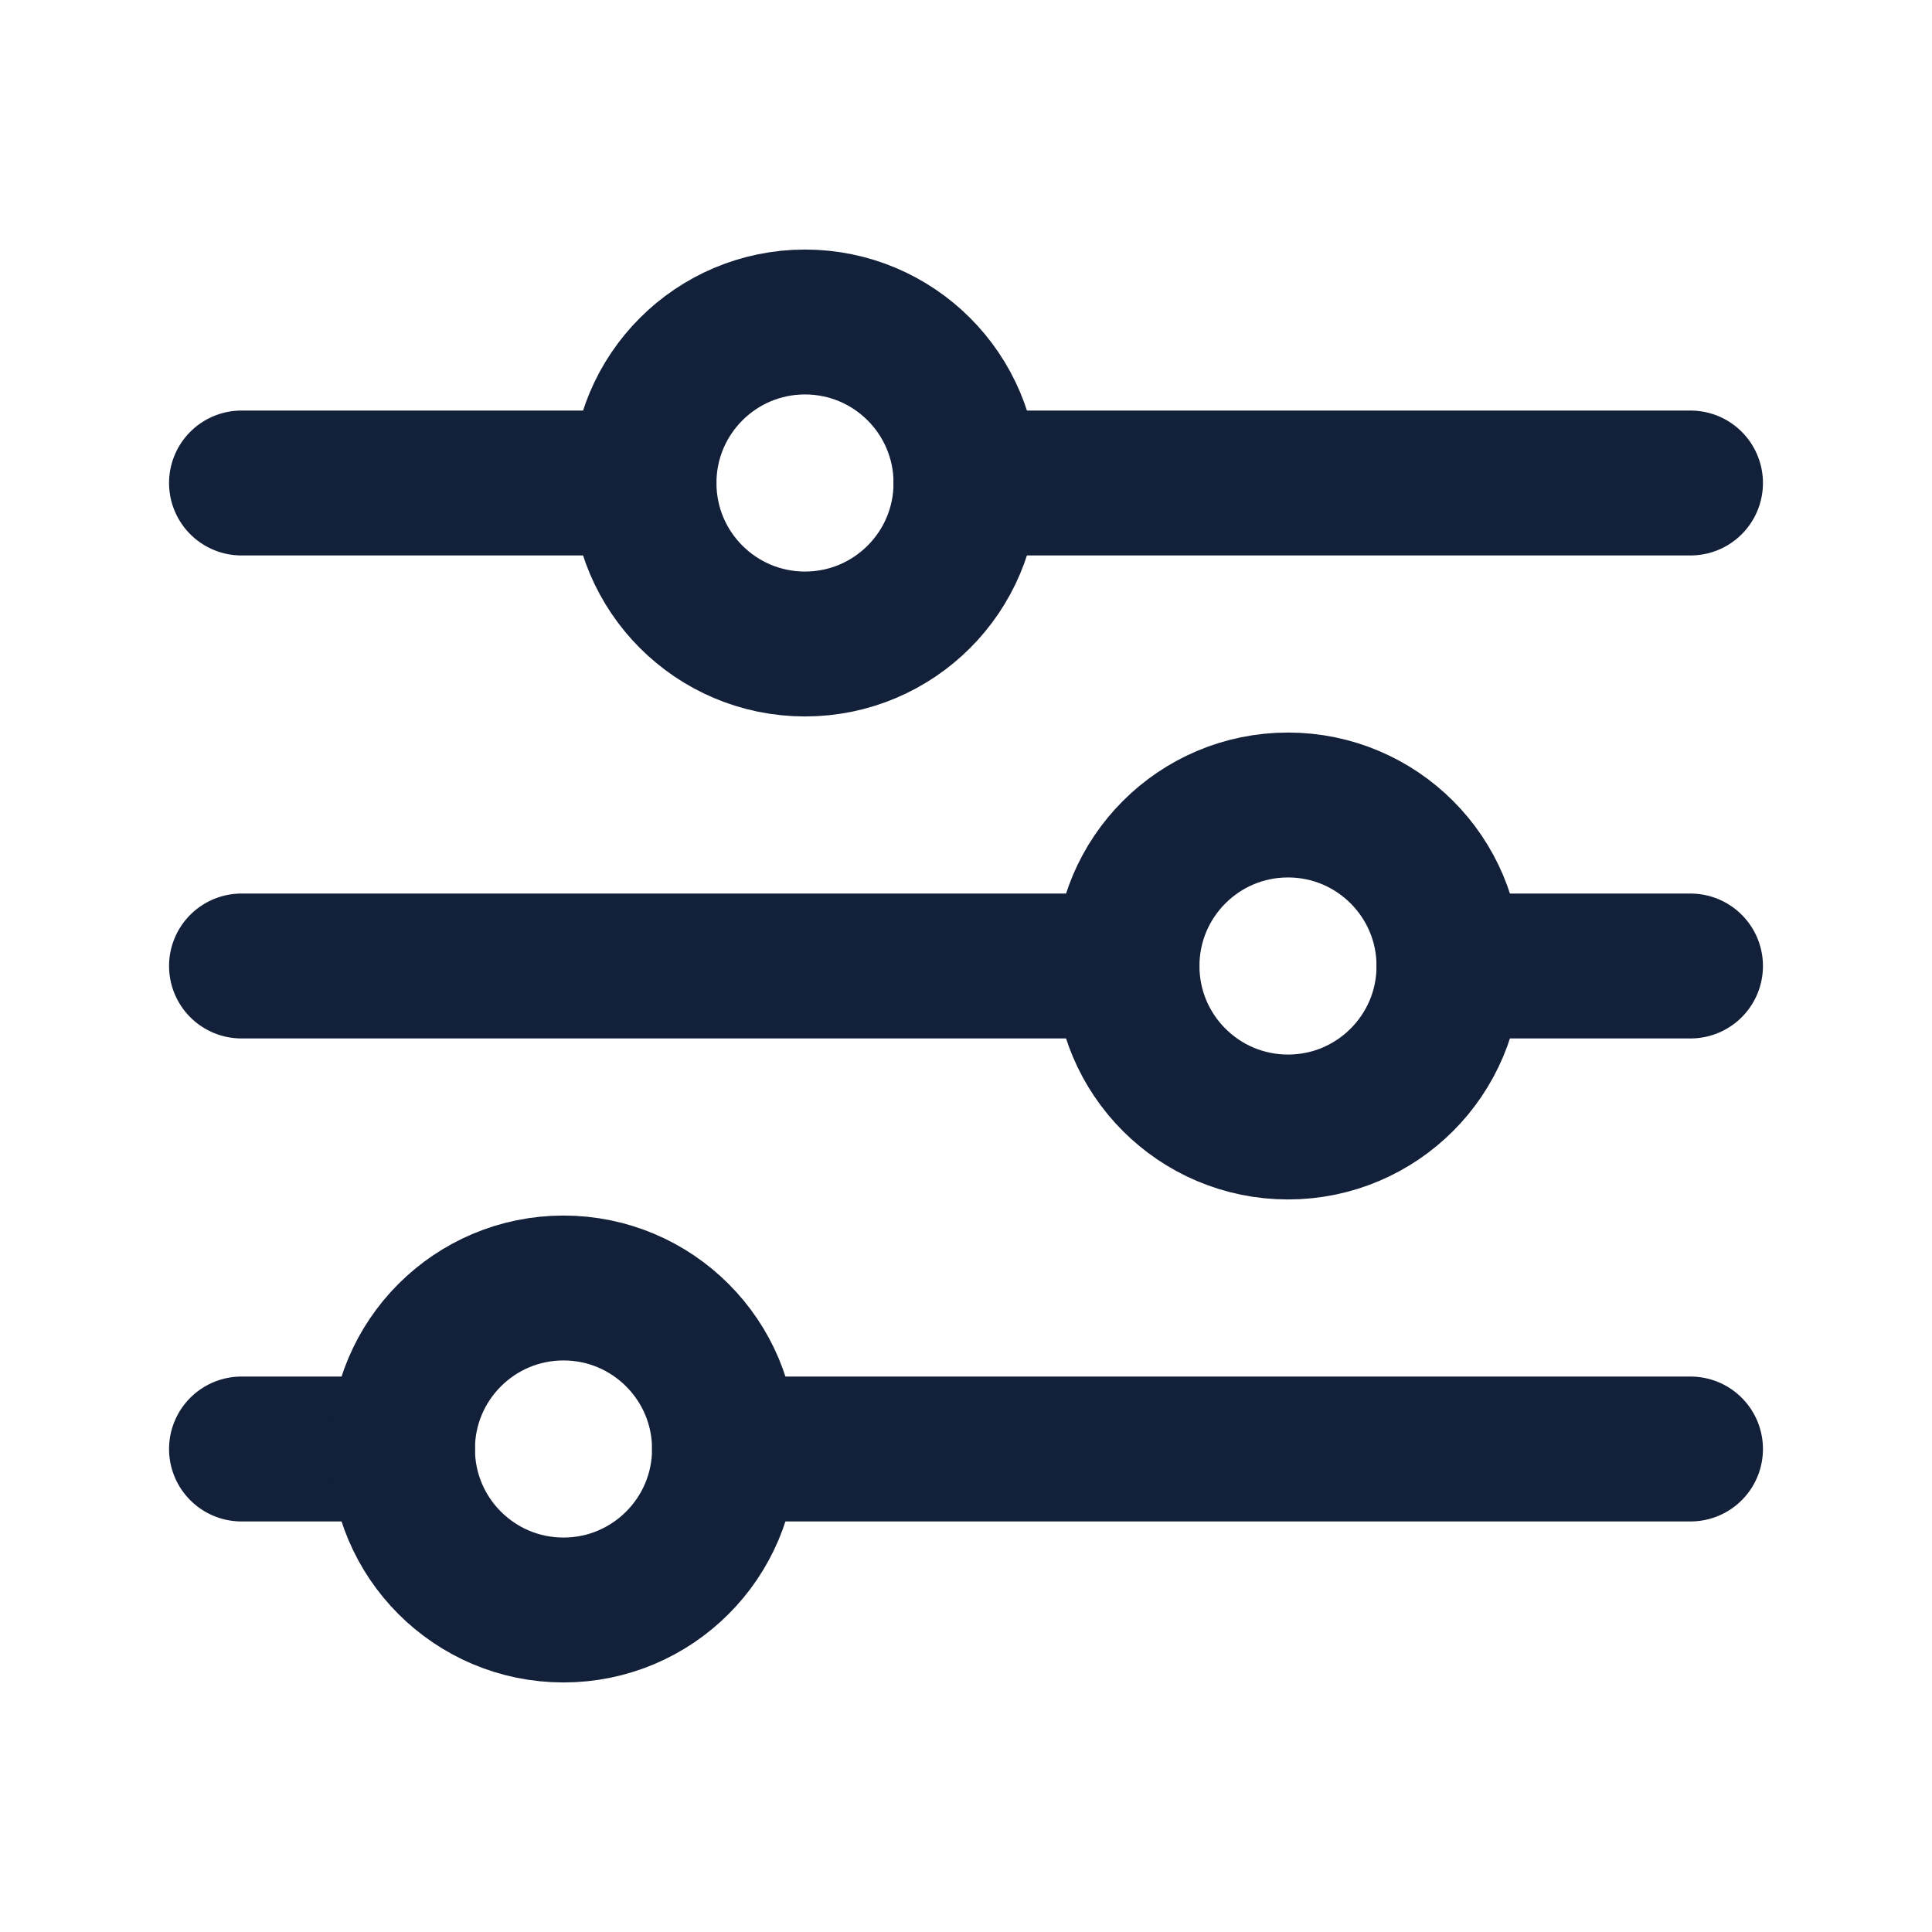
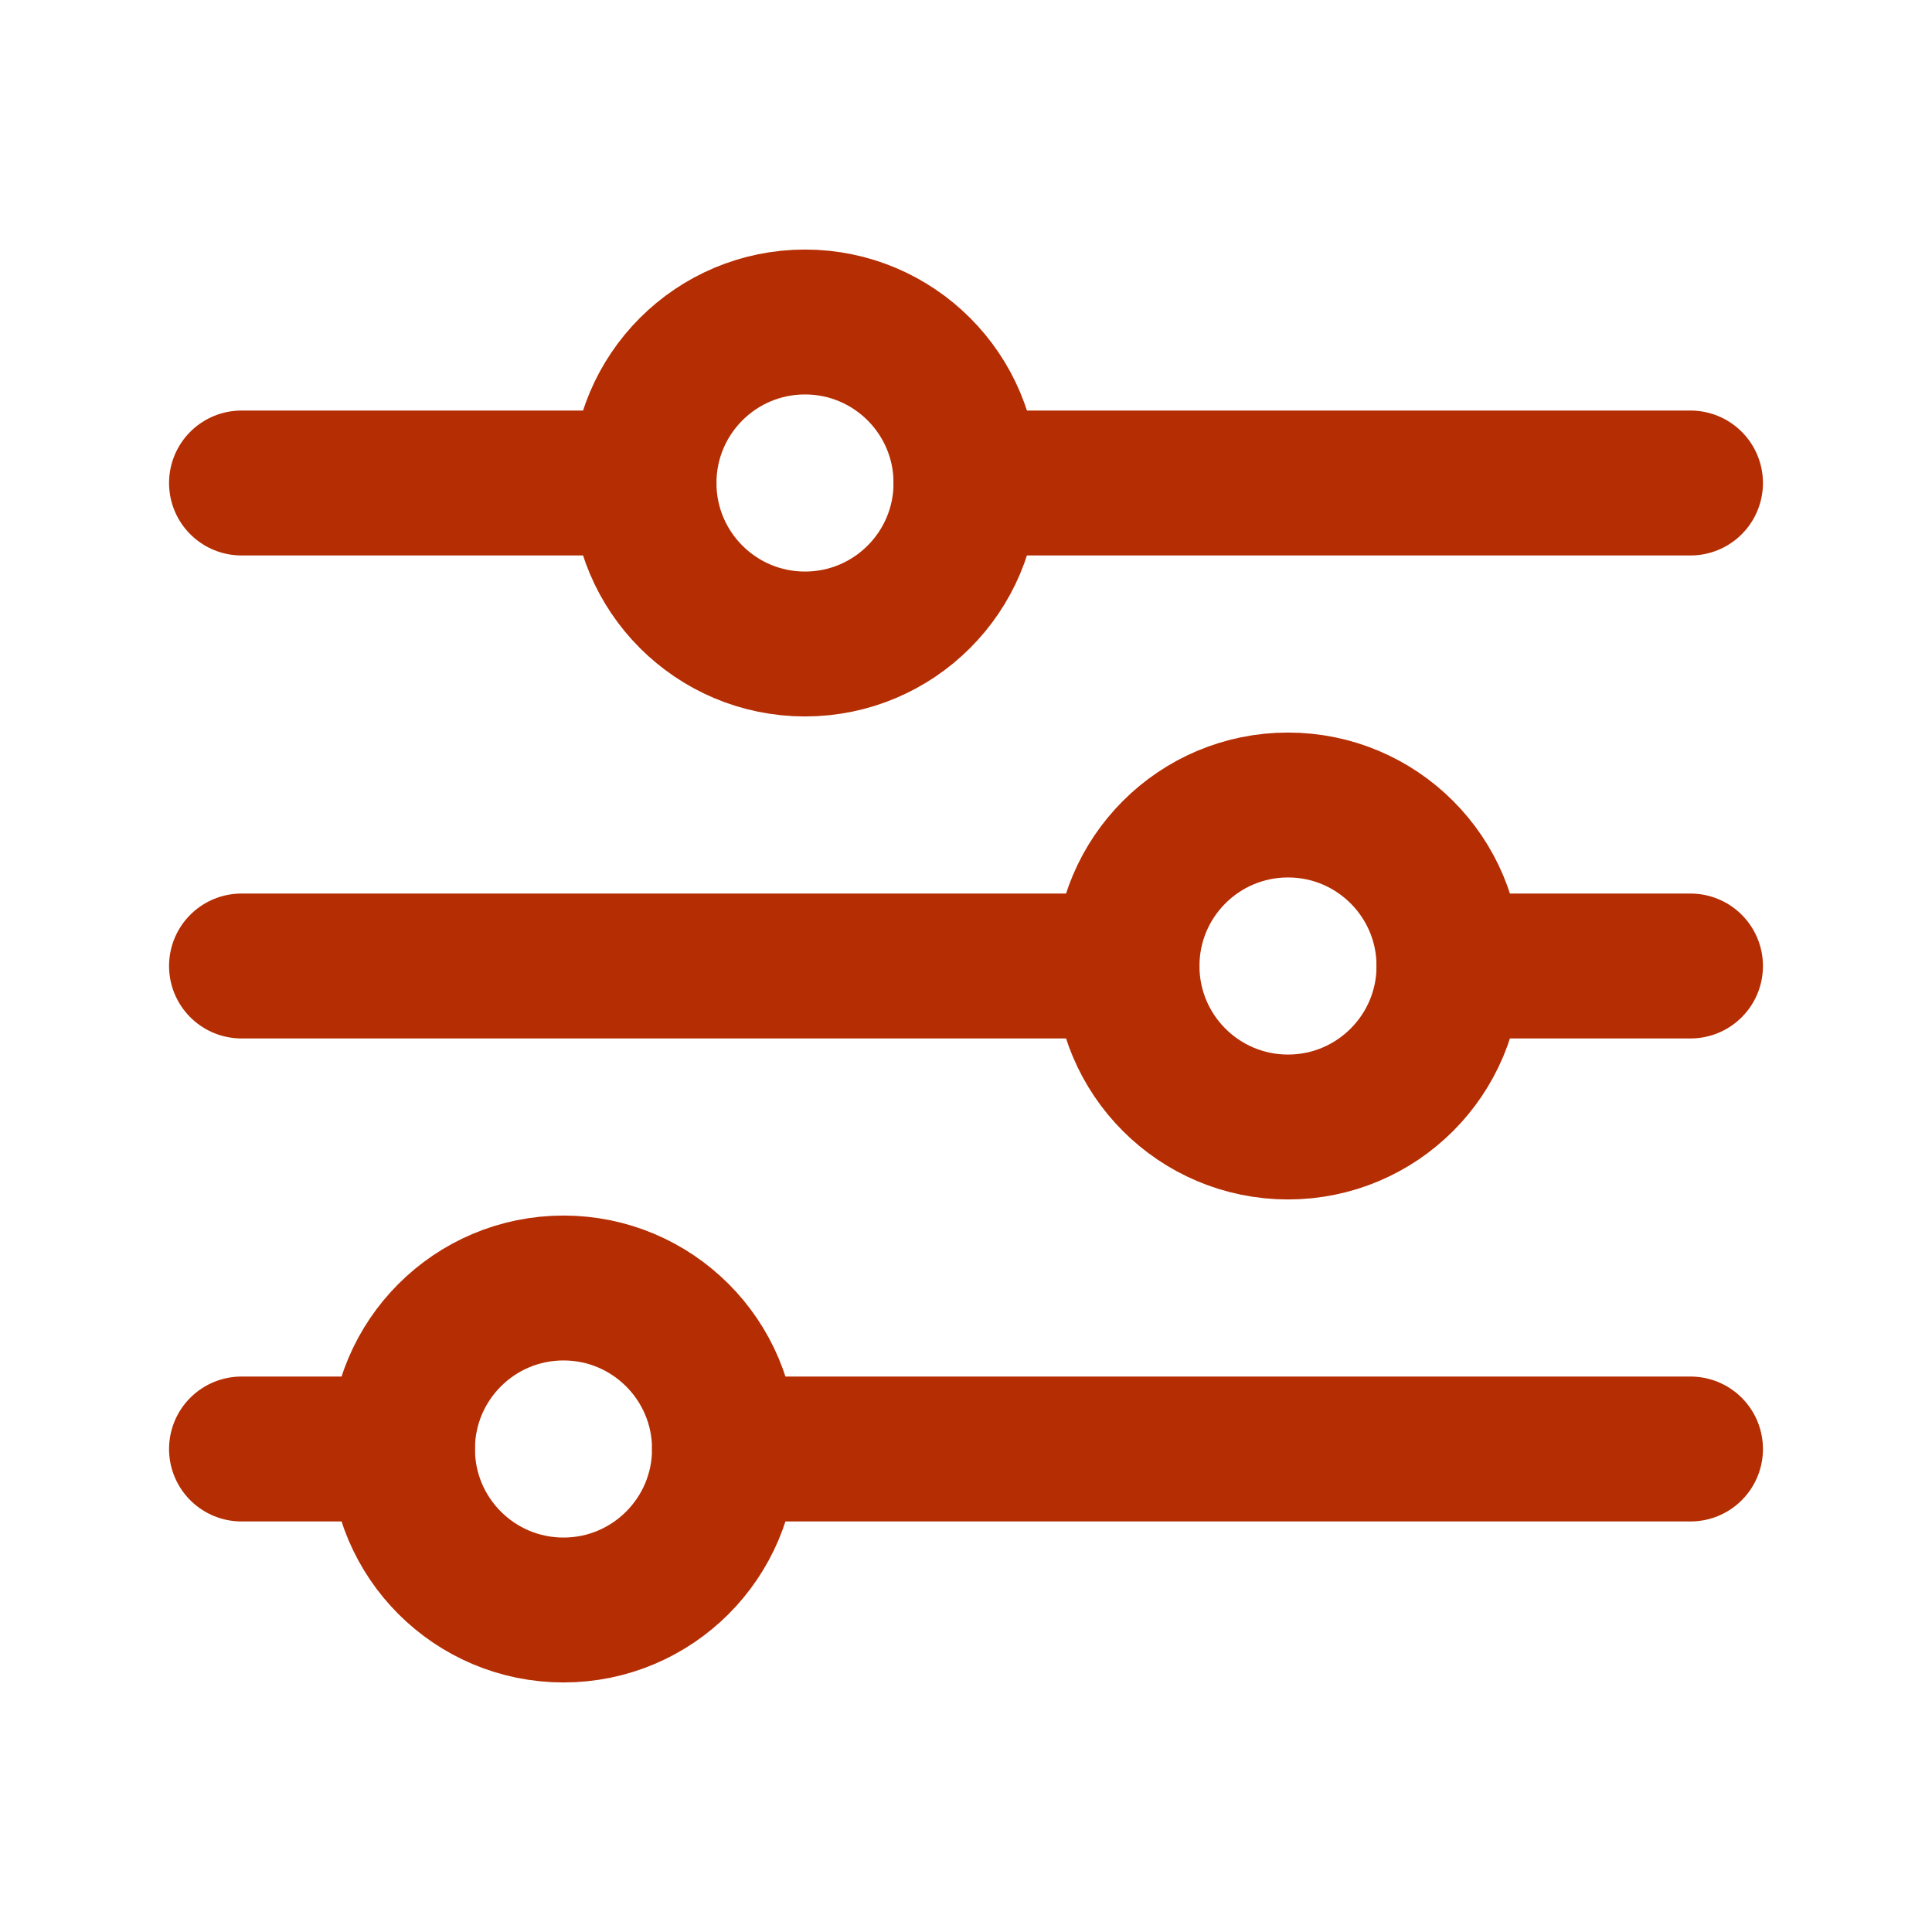
- <svg xmlns="http://www.w3.org/2000/svg" viewBox="0 0 24 24" fill="none" stroke="#132039" stroke-width="1.8" stroke-linecap="round" stroke-linejoin="round">
+ <svg xmlns="http://www.w3.org/2000/svg" viewBox="0 0 24 24" fill="none" stroke="#B52D02" stroke-width="1.8" stroke-linecap="round" stroke-linejoin="round">
  <path d="M3 6h5m4 0h9M3 12h11m4 0h3M3 18h2m4 0h12" />
  <circle cx="10" cy="6" r="2" />
  <circle cx="16" cy="12" r="2" />
  <circle cx="7" cy="18" r="2" />
</svg>
